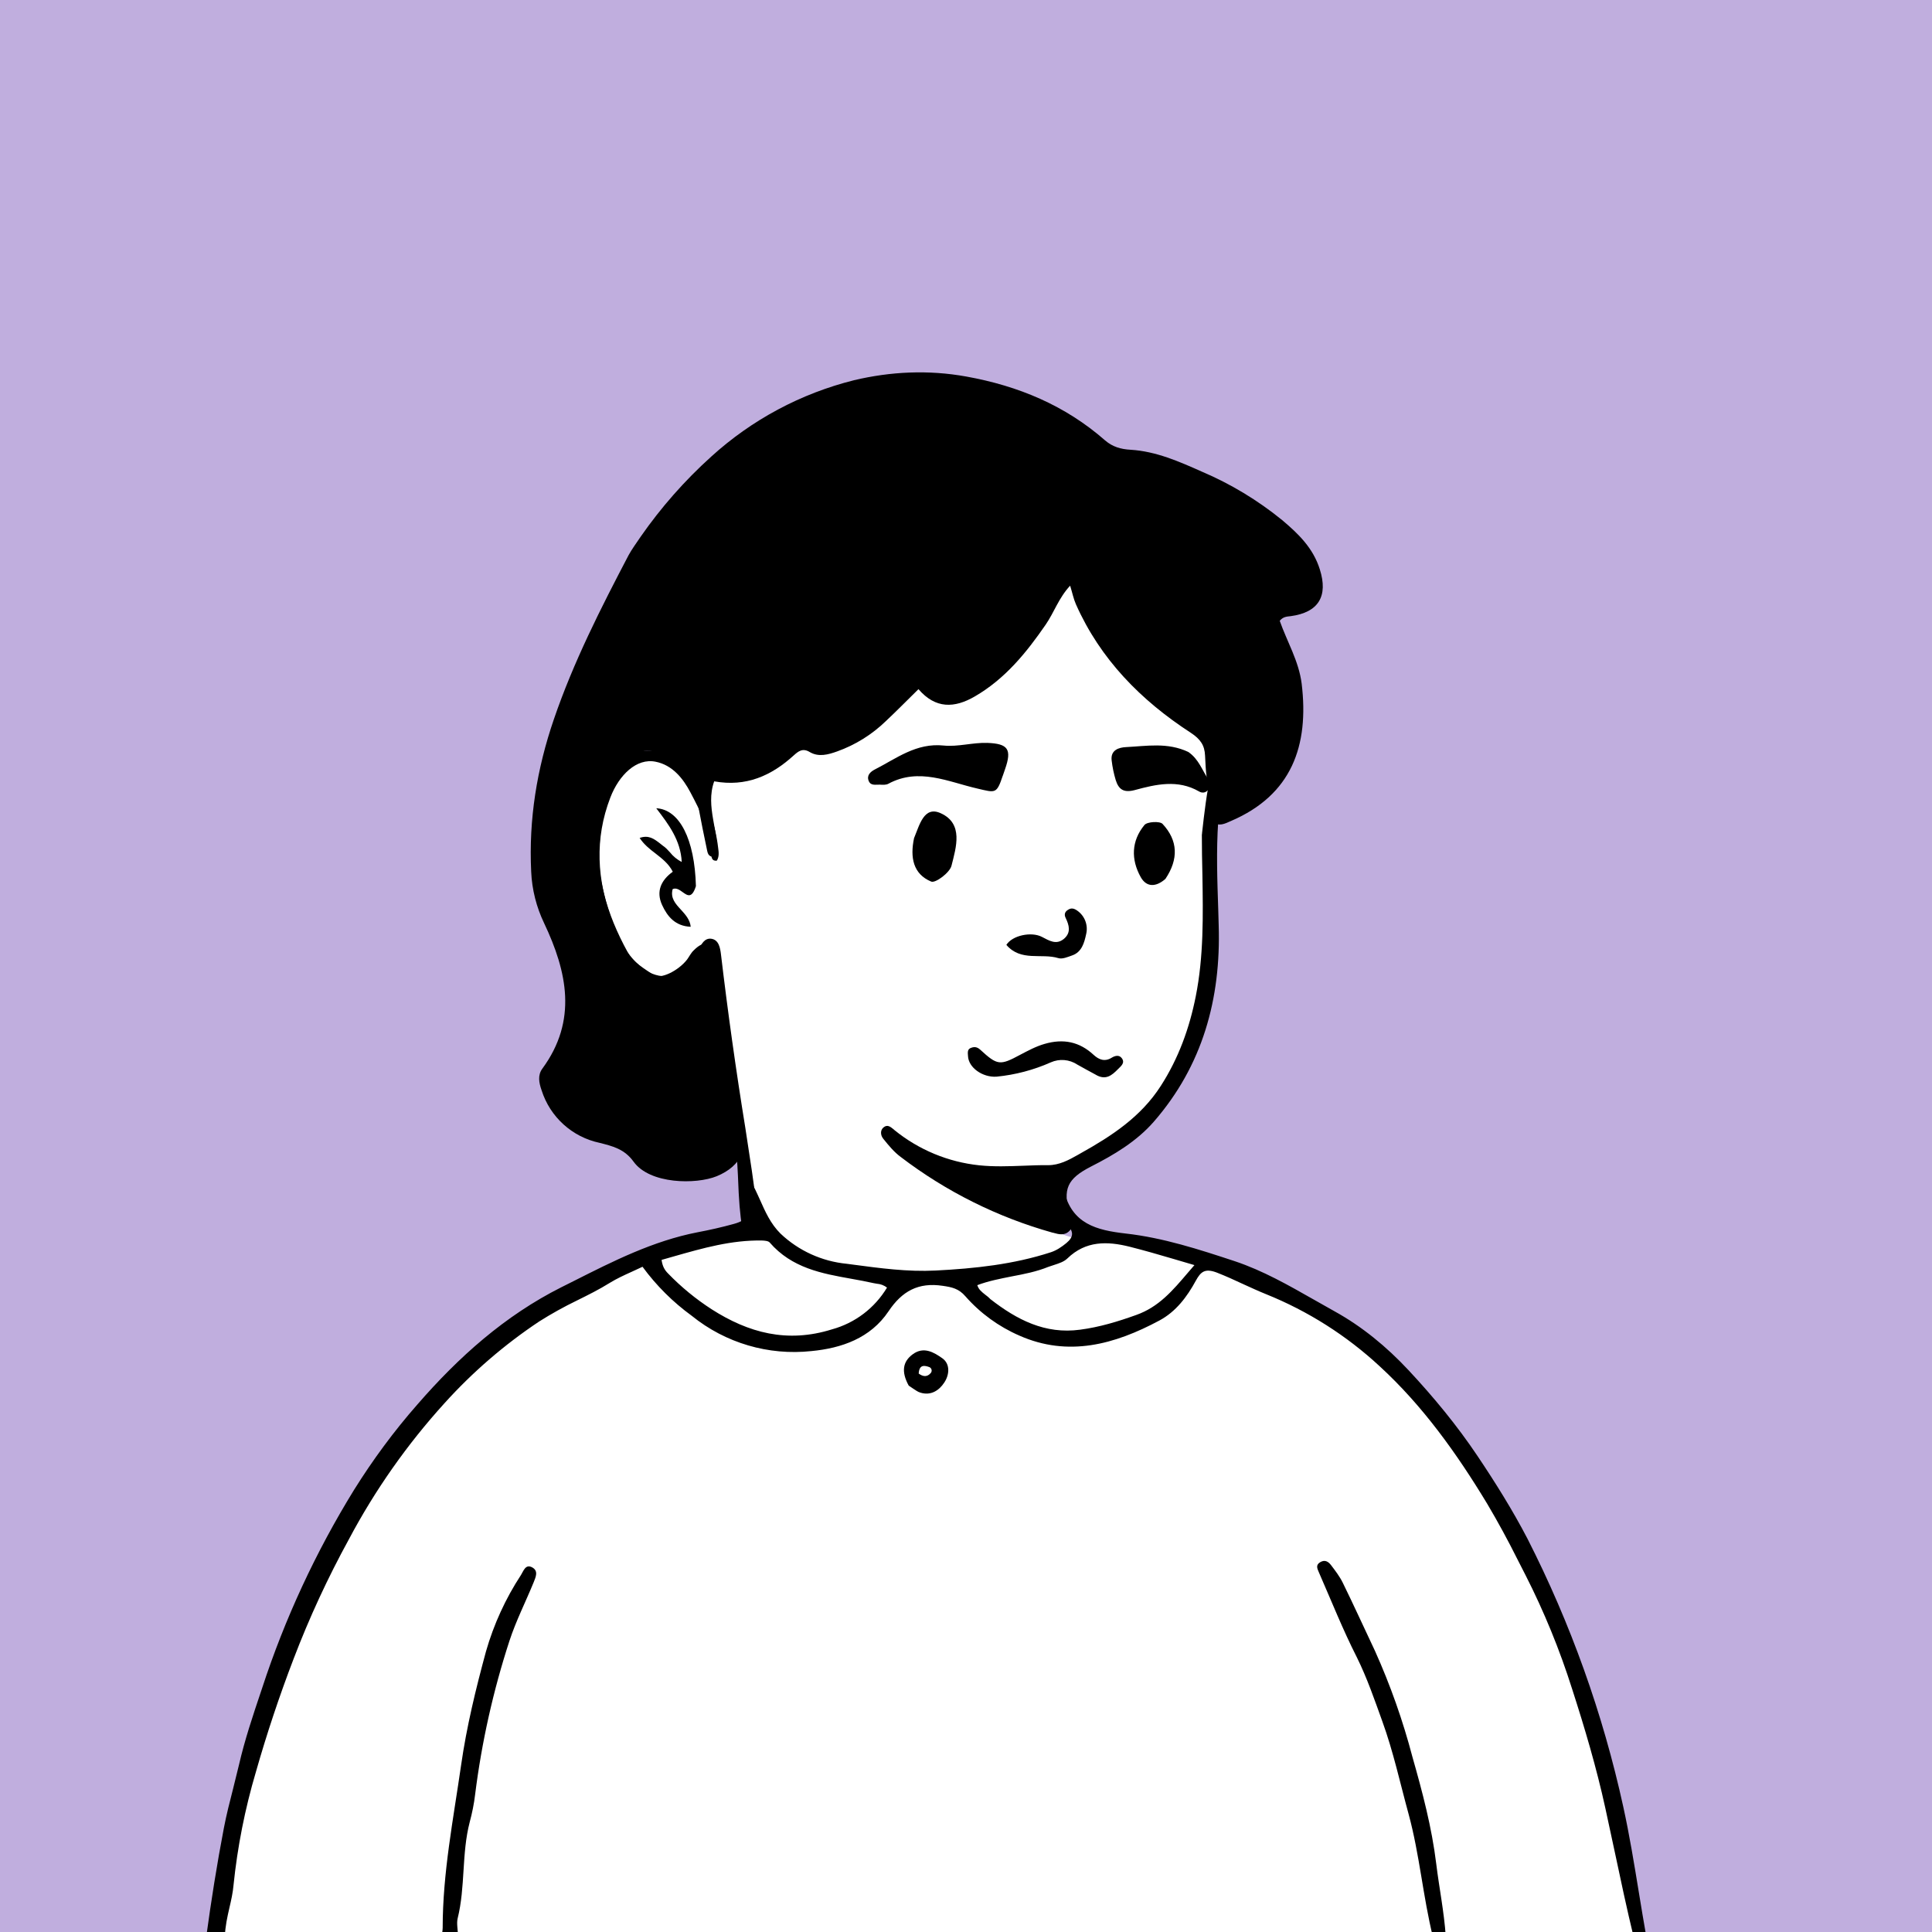
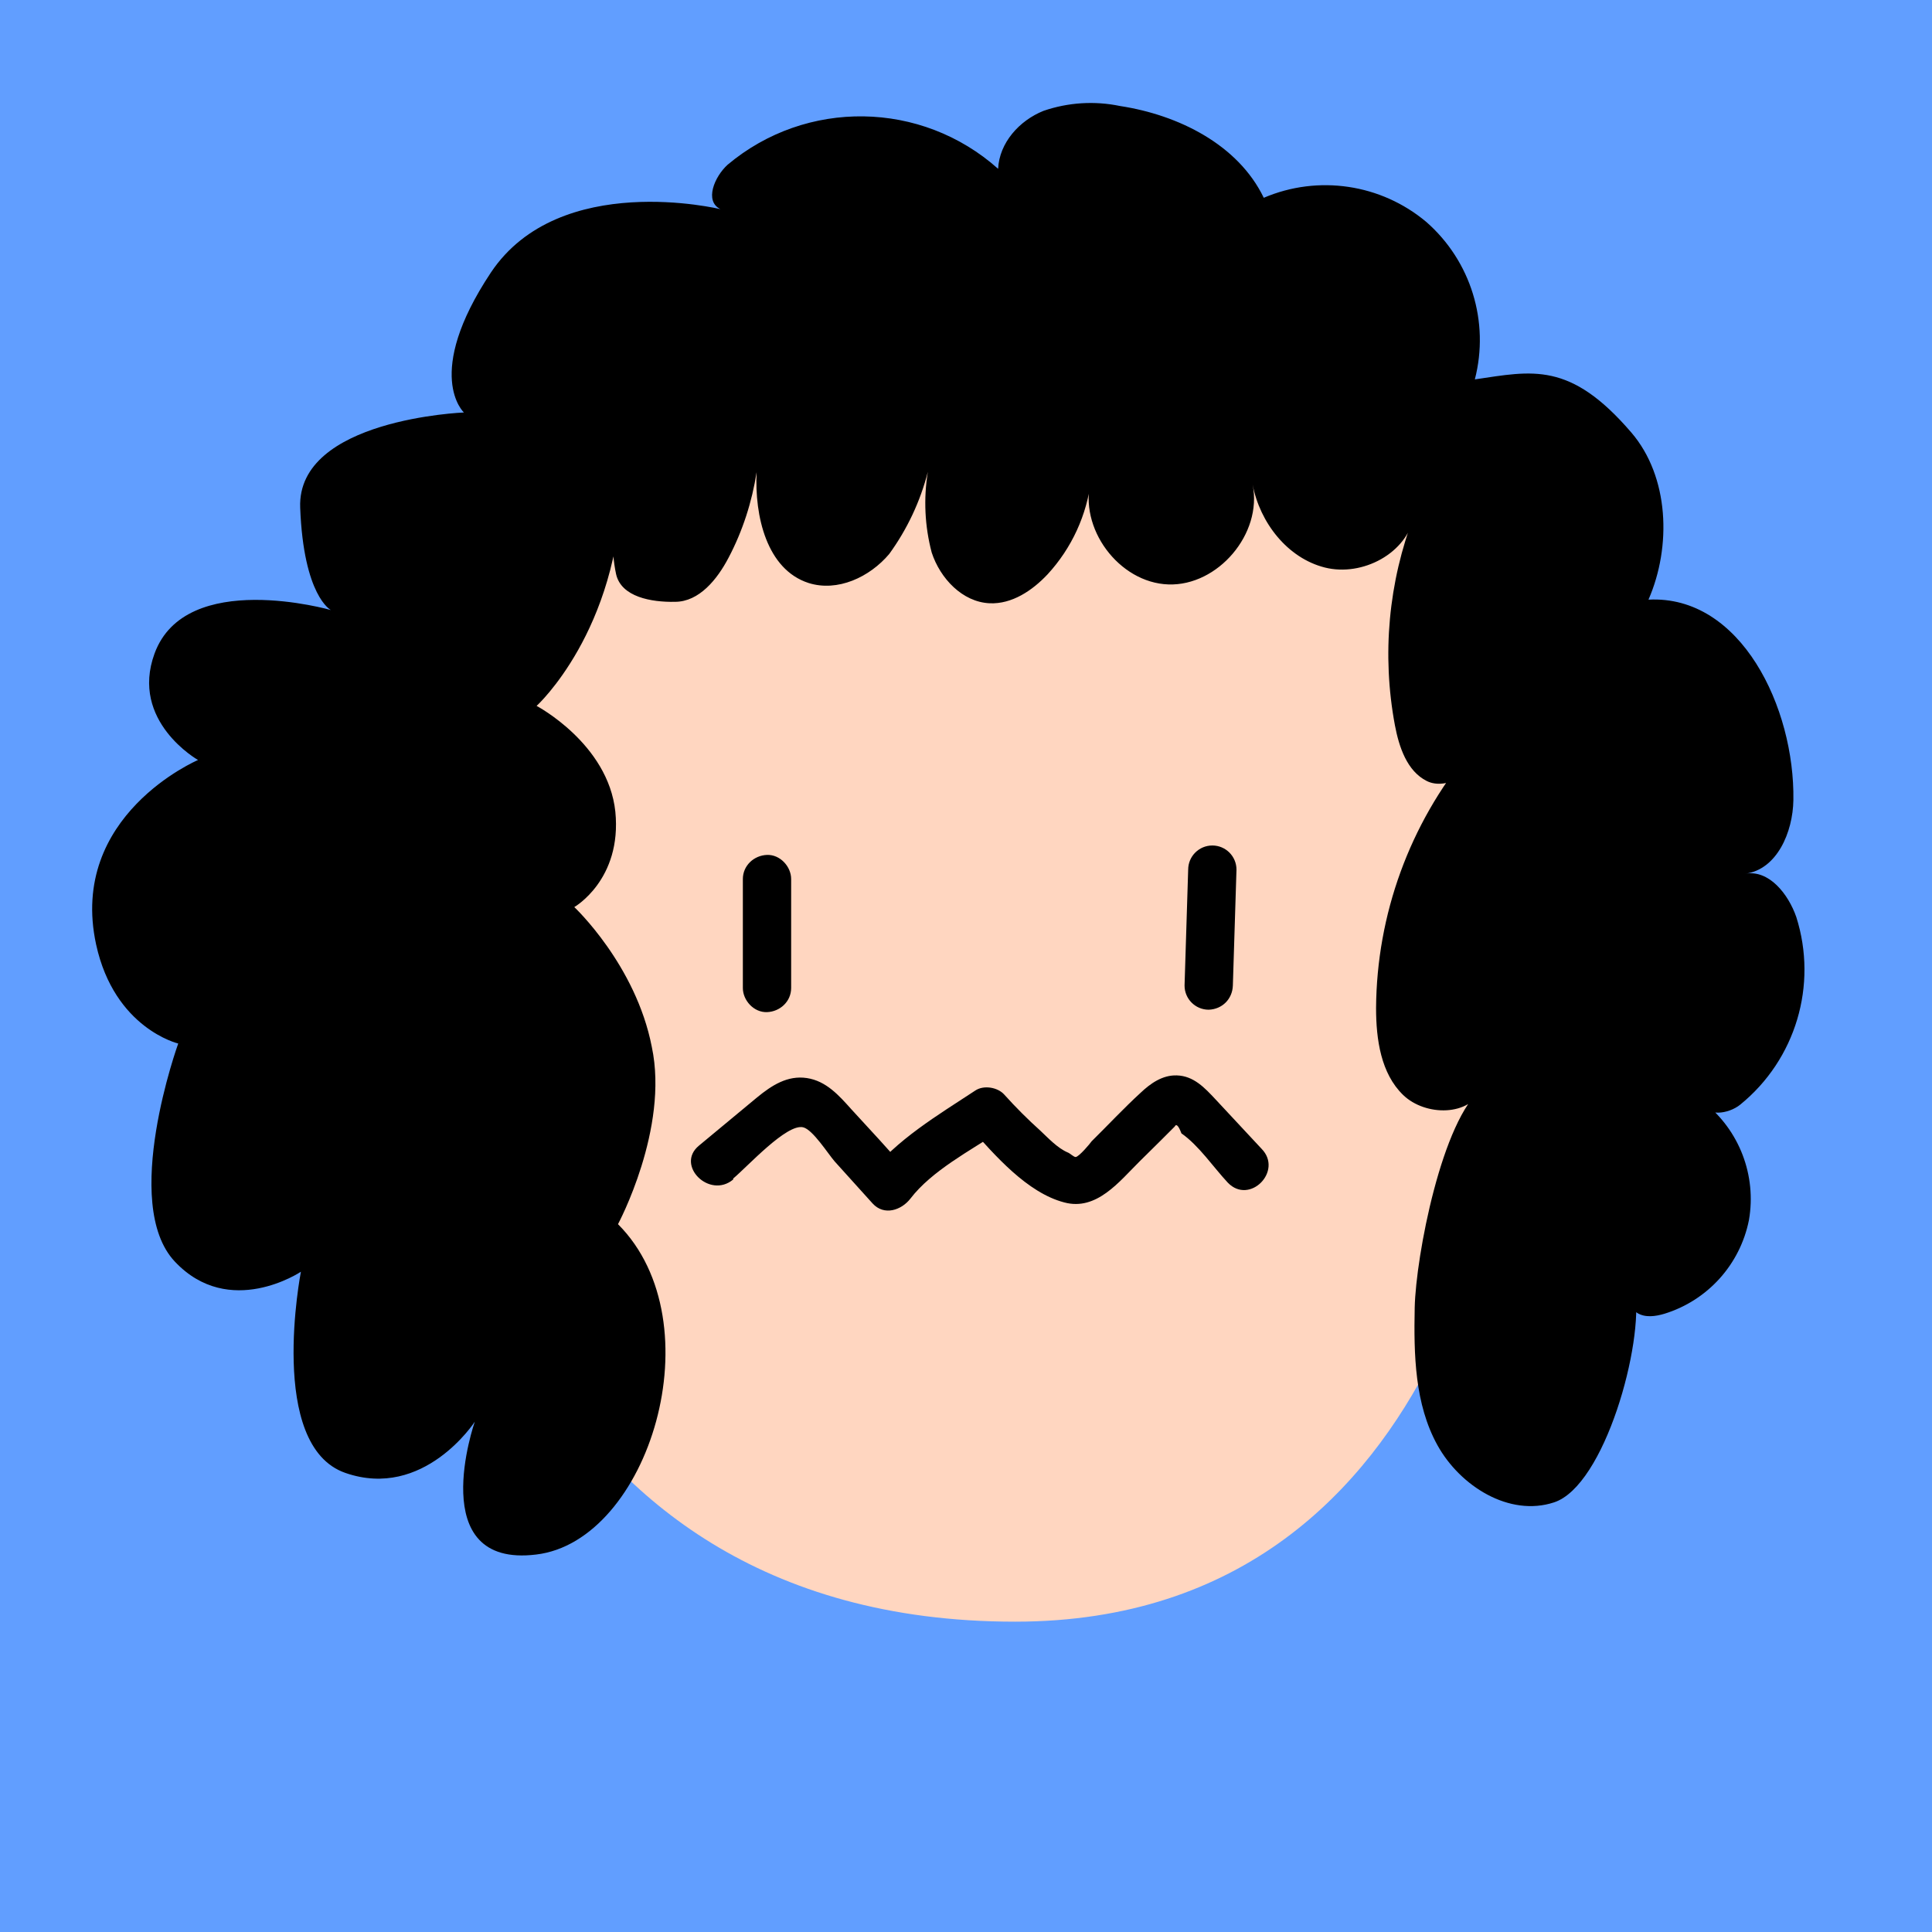
- <svg xmlns="http://www.w3.org/2000/svg" viewBox="0 0 1744 1744" fill="none" shape-rendering="auto">
-   <mask id="viewboxMask">
-     <rect width="1744" height="1744" rx="0" ry="0" x="0" y="0" fill="#fff" />
-   </mask>
-   <g mask="url(#viewboxMask)">
-     <rect fill="#c0aede" width="1744" height="1744" x="0" y="0" />
-     <g transform="translate(531 487)">
-       <path d="M554 727.7c-99.2 297-363.8 388.6-503.7 19.8-19.3-50.7 31-69.5 66.2-91.9 24.1-15.3 36.8-28.5 35.3-42.2-7-64.4-36.9-243.8-36.9-243.8l-3-5.8s.7-1.6-2.2 1.2c-3 3-9.9 34.2-37 34.2-24.5 0-49.2-10.9-61-86.3C7.2 285.6 9.6 214 40 201c12.5-5.3 24-7.2 35.2-.8 11.3 6.4-13-22 112-126C268.4 6.4 396.7-3.5 448.5 8 500.3 19.5 552 44.8 574.9 98.5c27.8 65-25.9 114.3-14 262.5-2.2 53.6.8 171.2-146.6 210.6-28 7.5-19.3 48.4 22.7 58.4 67 21 117 72.3 117 97.9" fill="#fff" />
-       <path fill-rule="evenodd" clip-rule="evenodd" d="m554 266.2.1-1.4c4.1-36.4 8.2-71.7 27.1-103.4 6.5 4.4 5.7 10 3.7 15.2-19.9 51.2-18 104.4-16.2 157.6l.4 14c2.1 66.4-14.5 126.8-58.7 177.5-15.4 17.6-35.8 29.8-56.5 40.3-21.4 11-25.9 20.1-19.2 43.6l.8 2.6c1.4 3.9 2.8 7.9-1 11.8-4.5 4.6-9.5 3.3-14.8 1.8l-.6-.1a406.4 406.4 0 0 1-137-68.3c-6-4.4-10.8-10.3-15.5-16.1l-.3-.4c-2.5-3-3-7.8.5-10.4 3.3-2.5 5.8-.5 8.7 1.8l1 .9a145.5 145.5 0 0 0 76.3 31.7c13.4 1.4 26.6.9 40 .4 7.4-.3 14.8-.6 22.3-.5 10.2 0 18.7-4.7 26.7-9.2l2.8-1.6c27.8-15.5 54.3-32.8 72.2-60.7 16.1-25 25.9-52.2 31.6-80.9 7.2-36.1 6.6-72.7 6-109.8-.3-12-.5-24.2-.5-36.4ZM50.6 190.8c21.9-1.7 34 11.2 44.3 26.3a140.4 140.4 0 0 1 22.4 61.5c.5 3.7 1 7.6-1.2 11.3-4.5.6-4.9-3-5-5.6-.5-20.7-9.7-38.7-18.9-56.1-6.6-12.5-16.2-24.6-31.4-27.6-17.2-3.5-33 12-40.8 32.2-14.5 37.6-12 74.6 1.4 111 5.8 15.9 13.1 32.1 27.8 43.2 14.8 11.3 32.7 9.3 43.6-5.7l2-2.5c2-2.6 4-5.1 5-8 2.1-5.8 5.4-11.2 11.3-10.4 6.8 1 8 8.3 8.7 14a3661 3661 0 0 0 22 156.7l5.9 38.8c2.6 17.1 5.6 41.7 3.6 52.1a28 28 0 0 0-.3 2.2c-.4 2.8-.6 5-4.2 5.5-4.9.8-7-2-7.7-6.4-2.3-17-3-23.6-4-49.6-.9-25.2-5.6-50-10.4-74.9l-5-27c-5.2-30.8-10.3-62-10.8-97l-2 3c-7.6 11.3-13.7 20.5-24.5 24a40.5 40.5 0 0 1-46.1-12.5 127.8 127.8 0 0 1-28.8-55.8c-8.4-34-9.9-67.1.9-100.6 5.2-16.1 23.7-44.7 42.2-42Zm34.6 127.5c4.4 3.2 8.4 6 12-5.4-1.1-42.2-14.7-69.2-35.8-70.3 11.2 14.6 22 28.8 23 48.5a32.3 32.3 0 0 1-10.7-8.8c-2-2.2-4-4.4-6.5-6l-3-2.4c-4.8-3.6-9.7-7.4-17.8-4.5 3.8 5.8 9 10 14.3 14 6 4.7 12 9.3 15.6 16.5-10.6 7.7-15.2 17.7-9.7 29.9 4.8 10.5 11.9 19.2 25.9 19.8-.6-6.3-4.7-10.9-8.8-15.4-5-5.4-9.7-10.6-7.5-18.6 3.2-1.5 6.2.7 9 2.7Z" fill="#000" />
+ <svg xmlns="http://www.w3.org/2000/svg" viewBox="0 0 80 80" fill="none" shape-rendering="auto" aria-hidden="true">
+   <defs>
+     <g id="mood-confused-9ac3a55b">
+       <path d="M2.54 22.05c.6-.5 2.22-2.29 2.9-2.12.4.1 1.03 1.1 1.3 1.41l1.57 1.74c.48.53 1.2.28 1.57-.2.88-1.15 2.48-1.99 3.68-2.78l-1.21-.16c1.02 1.14 2.36 2.7 3.9 3.1 1.34.36 2.28-.87 3.12-1.7l.87-.86.58-.58q.1-.2.28.28c.72.5 1.33 1.41 1.92 2.04.9.94 2.3-.48 1.4-1.4l-1.91-2.05c-.44-.47-.9-.97-1.6-.99-.6-.02-1.1.34-1.5.72-.7.64-1.36 1.35-2.03 2.01-.05.08-.52.64-.66.65-.08 0-.24-.16-.33-.19-.42-.18-.8-.59-1.13-.9q-.78-.7-1.5-1.5c-.27-.3-.85-.4-1.2-.16-1.52 1-3.28 2.04-4.4 3.5l1.57-.2q-1.13-1.27-2.3-2.53c-.51-.57-1.04-1.17-1.84-1.29s-1.45.3-2.06.8l-2.41 2c-.98.81.44 2.22 1.42 1.4z" fill="black" />
    </g>
-     <g transform="translate(178 1057)">
-       <path d="M1303 692 16 688.7S53.5 481.5 111 360C236.9 93.7 489.4 44.3 511.3 56.7c32 18 62.3 40.7 151.4 40.7 91.1 0 148.8-39.5 148.8-39.5s135.3 32.3 200.6 69.5c83.1 47.4 177 187 220.2 295.9 46 115.6 70.7 268.7 70.7 268.7Z" fill="#fff" />
-       <path fill-rule="evenodd" clip-rule="evenodd" d="M1296.8 692c-6.3-26-11.8-51.9-17.3-77.9l-8.4-39c-8-36.6-18.6-72.3-30-107.6a678.2 678.2 0 0 0-42.1-102.8l-7-13.7a802.4 802.4 0 0 0-27.6-50.7c-27.4-45.3-58.1-88.3-97-124a334.8 334.8 0 0 0-102.4-65c-7-2.8-13.8-6-20.7-9.1-7.9-3.7-15.8-7.3-24-10.5-10.6-4-14.4-.7-18.8 7.3-8 14.7-18 28-32.9 36-40.3 21.6-82.3 33.2-126.5 13.6a138 138 0 0 1-48.6-35.4c-6-7-12.2-8.3-20.5-9.5-22-3.3-36.7 4.7-49 23.1-16.3 24.2-42.3 33.2-69.5 35.8a146.6 146.6 0 0 1-108-31.8A203.2 203.2 0 0 1 402 86.5l-9.7 4.5c-6.9 3.1-13.6 6.2-19.8 10-9.6 6-19.7 11-29.8 16a347.3 347.3 0 0 0-34 18.9 454.4 454.4 0 0 0-85.4 73.7 604 604 0 0 0-86.3 122.8 869 869 0 0 0-50 108.1 1216.5 1216.5 0 0 0-34 102 562 562 0 0 0-20.2 102.2c-.6 6.8-2.1 13.6-3.7 20.4-1.9 8.3-3.8 16.8-4.1 25.8-5.5 1-10.6 1-16.9 1 4.5-32.9 9.7-66 16-98.8 2.3-12 5.3-23.7 8.3-35.4l5.3-21.5c5.2-22.6 12.6-44.6 20-66.6l.9-2.7a836.3 836.3 0 0 1 83-179c17-27.2 36-53 57.1-77 37.3-43 79.1-80.3 130-105.9l10.8-5.4c36-18.2 72-36.4 112-44.2 11.1-2.1 22.2-4.6 33-7.6 12.7-3.5 15.2-9.1 10.3-21.1l-1-2.2c-.7-1.6-1.4-3.3-1.7-5v-.4c-.6-3.6-1.2-7.8 3.8-8.9 4.3-1 5.5 1.6 7 5l.6 1.1c1.6 3.2 3 6.5 4.5 9.7 4.8 10.8 9.6 21.7 18.6 30.6a101 101 0 0 0 59.7 27.2l5.3.7c24.8 3.3 49.7 6.7 75 5.4 35.3-1.8 70.2-5.5 104-16.5 5.2-1.7 9.7-4.8 14-8.3 7-5.8 6.5-10.6.5-16.8-8.9-9.2-11-20.6-10.3-32.6 4-1.5 7-.5 7.6 1.8 7 30.4 29.6 36 55.8 39 33.8 3.8 66.1 14.3 98.5 25 25.4 8.5 48.3 21.6 71.2 34.6l18.6 10.5c25 13.8 47.2 32.1 66.9 53.2 22.7 24.3 43.9 50 62.4 77.6 16.1 24 31.5 48.6 45 74.5a1007.4 1007.4 0 0 1 86.5 242c5.6 25.4 9.8 51.3 14.1 77.5 2.2 13.2 4.3 26.4 6.7 39.7-3.2.9-6.7.9-11.2.9ZM573 143a83.8 83.8 0 0 0 49.7-37.7 17 17 0 0 0-9.2-3.5l-2.8-.5a470 470 0 0 0-19.9-3.9c-27-4.8-54-9.7-74-32.8-1.3-1.5-4.6-1.7-7-1.8-27.5-.5-53.4 6.9-79.4 14.3l-11.2 3.2c.8 5.6 2.6 9 5.8 12.2a224 224 0 0 0 39.6 32.5c32.9 21 67.9 30.7 108.4 18Zm224 .3c-31.6 4.3-57.1-9-81-27.6-1.6-1.7-3.3-3-4.9-4.2-3-2.4-5.7-4.5-6.9-8.4 10.1-3.8 20.6-5.8 31.1-7.9 11.2-2.1 22.4-4.3 33-8.6l5.4-1.8c4.3-1.4 8.7-2.8 11.8-5.8 16.7-16.2 36.2-15.6 56.2-10.6 13 3.3 26 7 39.5 11l19 5.6-5.6 6.5c-14.1 16.6-26.6 31.3-46.9 38.5-16.7 6-33.2 11-50.7 13.3Z" fill="#000" />
-       <path d="M1115.6 692c-9.1-36.9-12.1-74.7-22-111.2-7.7-28.1-13.9-56.8-23.8-84-7-19.4-13.7-39-23-57.8-12.7-25-23.1-51.2-34.4-77-1.3-3-2.9-6.3 1.3-8.8 4.3-2.6 7.4-.5 9.8 2.6 3.8 5 7.8 10.2 10.6 15.9 10 20.4 19.4 41.1 29.1 61.6A612.7 612.7 0 0 1 1097 529c9 31.6 17.5 63.6 21.5 96.6 2.6 21.4 7 42.7 8.6 65.4-3.3 1-6.8 1-11.4 1ZM221.2 692c-.6-3 .4-5.8.4-8.7 0-49.6 9.6-98 16.6-146.7 5-35 13.3-69 22.5-102.9a253.5 253.5 0 0 1 31.6-69c2.3-3.6 4-10 10-6.9 6.1 3.2 3.2 9 1.4 13.6-7.2 17.6-15.9 34.7-21.8 52.7a748.3 748.3 0 0 0-31 138.7c-1 8.5-2.7 16.8-4.9 25-7.4 28.5-3.8 58.4-10.9 87-1.1 4.7.3 10.1.3 16.2-4.5 1-8.9 1-14.2 1Z" fill="#000" />
-       <path fill-rule="evenodd" clip-rule="evenodd" d="M645.9 165.5c-9 6.6-10.5 15.7-3.6 28.3l4 2.7c2.3 1.5 4.3 3 6.5 3.6 9.5 3 17-2 21.6-9.1 4.7-7 5.5-16.9-1.9-22-7.3-5.1-16.6-10.9-26.6-3.5Zm5.4 17.4Zm0 0c3.8 2.8 7.6 3.4 10.9-.5a3.4 3.4 0 0 0-1.2-5.3c-4.4-1.6-9.2-2.6-9.7 5.8Z" fill="#000" />
+     <g id="hair-longCurls-9ac3a55b">
+       <path d="M21.73 17.15c-.23.95-.21 2.72 0 3.67s1.46 1.17 2.44 1.15c1 0 1.75-.93 2.22-1.83.58-1.1.97-2.31 1.16-3.54-.09 1.82.42 4.03 2.15 4.59 1.2.38 2.53-.24 3.34-1.2a10 10 0 0 0 1.6-3.4 8 8 0 0 0 .16 3.34c.35 1.07 1.27 2.05 2.4 2.1.92.04 1.76-.52 2.4-1.2a7 7 0 0 0 1.8-3.92c-.54 2 1.15 4.27 3.2 4.34s3.9-2.1 3.49-4.13c.3 1.57 1.44 3.04 2.99 3.43s3.42-.59 3.7-2.17a16 16 0 0 0-.8 8.7c.17.9.5 1.9 1.32 2.31s2.1-.36 1.76-1.2a16.8 16.8 0 0 0-3.86 10.6c0 1.3.2 2.71 1.12 3.6s2.78.9 3.29-.3c-1.68 1.32-2.76 6.96-2.81 9.1-.04 1.95 0 4 .94 5.7s2.98 2.98 4.83 2.37c2.1-.69 3.73-6.6 3.35-8.79-.32.2-.21.75.1.95.33.2.75.14 1.12.03a5.1 5.1 0 0 0 3.5-3.88 5.1 5.1 0 0 0-1.87-4.88c.06.62 1.02.5 1.51.1a7.2 7.2 0 0 0 2.32-7.77c-.33-.95-1.13-1.97-2.12-1.79 1.32-.17 1.98-1.72 2-3.05.06-3.82-2.17-8.5-6-8.3.96-2.2.86-5.09-.71-6.92-2.54-2.96-4.1-2.55-6.48-2.2a6.5 6.5 0 0 0-2.01-6.52 6.5 6.5 0 0 0-6.73-1c-1.06-2.2-3.53-3.43-5.95-3.8a6 6 0 0 0-3.17.2c-1 .4-1.83 1.32-1.88 2.4a8.56 8.56 0 0 0-11.2-.17c-.55.5-.97 1.51-.3 1.84-.01 0-6.66-1.62-9.5 2.62-2.82 4.24-1.12 5.8-1.12 5.8s-6.92.27-6.78 3.94 1.27 4.24 1.27 4.24-6.01-1.72-7.3 1.8c-1.03 2.81 1.8 4.41 1.8 4.41S-.96 30.81.2 36.16c.76 3.48 3.4 4.1 3.4 4.1s-2.4 6.63-.14 9.03 5.22.42 5.22.42-1.41 7.2 1.84 8.33 5.36-2.12 5.36-2.12-2.12 6.07 2.54 5.5c4.66-.55 7.46-9.6 3.39-13.68 0 0 2.12-3.95 1.4-7.34C22.55 37 20 34.61 20 34.61s1.98-1.13 1.7-3.95c-.3-2.82-3.26-4.38-3.26-4.38s3.4-3.1 3.53-9.18" fill="#000000" />
    </g>
-     <g transform="translate(266 207)">
-       <path d="M312.3 277.5a421 421 0 0 1 63.7-72.3 299.3 299.3 0 0 1 129-69c32.9-7.8 67-9.5 101.3-3.3 47 8.5 89.1 26 125.2 57.6 6.7 5.8 14.1 8 23.2 8.5 22.8 1.4 43.7 10.6 64.1 19.7a302.2 302.2 0 0 1 72.6 43.8c14.6 12.3 28 25.2 34 44.5 7.6 24-1 38.8-26.3 42.2-3.4.4-6.8.4-9.9 4.2 6.5 18.6 17.2 36.2 19.8 56.7 6.8 56.1-9 100.5-63.8 124-5.5 2.4-11 5.5-16.7.6-5.7-4.9-1-9 .6-13.7.7-2.2 1-5.4 0-7.3-6.5-12.2-6.6-25.4-7.3-38.6-.4-9.2-4-14.8-13-20.7-44.8-29.1-81.6-66.3-103.6-116-2.2-5-3.2-10.3-5.2-16.7-10.3 11-14.5 24.2-22.1 35.2-17.5 25.4-36.7 49-64 64.8-18.3 10.6-35.4 11.3-50.8-6.6-10.2 10-19.6 19.6-29.4 28.8a122.6 122.6 0 0 1-44 27.4c-8.1 2.9-16.7 5.3-24.7.6-6.5-4-10.5-.6-14.5 3-20.2 18.4-43 28.6-71.8 23.4-8.3 23 5 45.7 2.1 67.8-6.7 1.4-7.8-2-8.5-5.4-2.8-13.3-5.5-26.6-8-40a72.8 72.8 0 0 0-30.7-45c-16.1-11.9-39-1-48.8 19.9-15.7 33.7-14.2 68.5-5.7 103.5 4.5 18.6 12 36 21.2 52.9 5.6 10.2 15 15 23.4 21 6.2 4.5 22.6-3.6 30.5-13.8 2-2.7 3.5-6 6-8.3 9.4-9.5 16.3-7.9 19.4 5.2 5.9 25.2 9 51 11.9 76.7 2.7 24 2.9 48.3 11.4 71.5 8.6 23.2.7 41.2-22 50.5-18.5 7.5-60.3 7.3-75-13.2-8.3-11.5-19-14-30.8-17a70.1 70.1 0 0 1-52.2-47.4c-2.4-6.8-3.7-13.6.7-19.6 31.9-43.4 22.3-87.5 1.6-131.2-7-14.6-11-30.4-11.7-46.5-2.3-47.2 5.1-92.8 20.5-137.7 17.7-51.7 42.2-99.9 67.4-148 3-5.5 6.8-10.6 10.9-16.7Z" fill="#000" />
-     </g>
-     <g transform="translate(791 871)">
-       <path d="M197.7 98.9c-6-3.3-11.2-6-16.2-8.9a25 25 0 0 0-24-2 158.4 158.4 0 0 1-49 12.9c-12.6.8-25.3-8.2-25.7-18.7-.2-3-.8-6.2 3-7.4 2.8-1 5.2-.8 8 1.7 15.6 14.3 17.8 14.5 36.2 4.6 7.1-3.7 14-7.5 22-9.8 16.9-4.9 31.4-2 44.3 10 4.6 4.2 9.9 6.4 16.2 2.5 2.9-1.8 6.8-2.9 9.2.5 3 4.2-.7 7-3.4 9.7-5.5 5.6-11.2 10.7-20.6 4.9Z" fill="#000" />
-     </g>
-     <g transform="translate(653 805)" />
-     <g transform="translate(901 668)">
-       <path d="M7.4 185c5.4-8.7 22.6-12.2 32.1-7.3 6.6 3.4 13 7.6 20 1.7 6.5-5.6 4.6-12.2 1.5-18.7-1.6-3.2-.8-5.7 2.2-7.5 3-1.9 5.5-1.1 8.2.8a20.1 20.1 0 0 1 8 21.5c-1.6 7.3-3.8 16-12.7 19-4 1.4-8.8 3.5-12.3 2.4-15.4-4.7-33.8 3.4-47-12Z" fill="#000" />
-     </g>
-     <g transform="translate(610 680)">
-       <path d="M215.1 76.6c5-12 9-29.4 24.1-22.5 20.7 9.4 13.9 30.7 9.7 47.4-1.6 6.3-14.5 15.9-18.3 14.3-16.3-6.8-19.2-21.7-15.5-39.2ZM442 113.4c-8.6 7.5-17 7.6-22.2-1.5-9-16-8.6-32.8 3.3-47.2 2.5-3 13.8-3.6 16.3-1 14 15 14.6 31.8 2.6 49.7Z" fill="#000" />
-     </g>
-     <g transform="translate(610 680)" />
-     <g transform="translate(774 657)">
-       <path d="M131.2 43.2c-5.6 16.8-6.6 15.4-23 11.6-26.2-6-52.7-19.2-80.3-4.3-2 1.1-5 1-7.6.8-3.6-.2-8.2 1.3-10.1-3.3-2.1-5 1.5-8.3 5.3-10.3C35.2 27.7 53 13.4 77.9 16c12.8 1.3 26-2.8 39.3-2.4 18.8.7 22.4 5.7 16 23.9l-2 5.8ZM298.7 21.8c9.6 6.6 12.5 16.8 18.3 25a7 7 0 0 1-.6 9.4c-2.4 2.7-5.4 2.8-8.1 1.2-19.1-11-38.9-6.4-58-1.2-10.2 2.7-14.6-.8-17.2-9.2-1.7-5.7-2.9-11.5-3.6-17.4-1.3-9.8 6.9-11.9 13-12.2 18.5-.9 37.4-4.5 56.2 4.4Z" fill="#000" />
-     </g>
-     <g transform="translate(0 559)" />
+     <clipPath id="clip-9ac3a55b">
+       <rect width="80" height="80" rx="0" ry="0" />
+     </clipPath>
+   </defs>
+   <g clip-path="url(#clip-9ac3a55b)">
+     <rect width="80" height="80" fill="#619eff" />
+     <path d="M19.07 30.47s1.57-20.23 21.59-20.23S62.3 30.55 62.3 30.55s9.43-.8 9.43 7.6c0 8.42-9.28 7.13-9.28 7.13S60.9 67.15 42.03 67.15c-21.11 0-23.4-20.8-23.4-20.8s-9 .72-9.93-6.25c-1.08-8.2 10.37-9.64 10.37-9.64" fill="#ffd6c0" />
+     <path d="m64.3 39.49.46-.41.1-.09c.12-.1-.13.1-.02.02l.24-.17q.5-.35 1.06-.62l.26-.12.05-.02.05-.02.58-.21q.6-.18 1.2-.28c.52-.08.85-.76.7-1.23-.18-.56-.67-.8-1.23-.7a9.3 9.3 0 0 0-4.87 2.43c-.38.36-.4 1.06 0 1.4.4.36 1 .4 1.4 0zm-51.8-1.16.14.01c-.27-.02-.11-.01-.04 0l.3.05.52.14.28.09.12.05c.02 0 .22.09.06.02-.14-.1 0-.04.03-.03l.15.06.26.13.47.3.27.22q.47.38.83.83c.33.4 1.07.37 1.41 0 .4-.43.36-.98 0-1.4a7.3 7.3 0 0 0-4.84-2.53c-.52-.06-1.02.5-1 1 .03.59.44.94 1 1m18.3-1.9v4.54c0 .52.46 1.02 1 1s1-.44 1-1V36.4c0-.52-.46-1.02-1-1s-1 .44-1 1M49.2 36l-.15 4.81a1 1 0 0 0 1 1c.56-.02.98-.44 1-1l.15-4.8a1 1 0 0 0-1-1 1 1 0 0 0-1 1" fill="black" />
+     <use transform="translate(27.82 26.75)" href="#mood-confused-9ac3a55b" />
+     <use transform="translate(3.78 2.95)" href="#hair-longCurls-9ac3a55b" />
  </g>
</svg>
